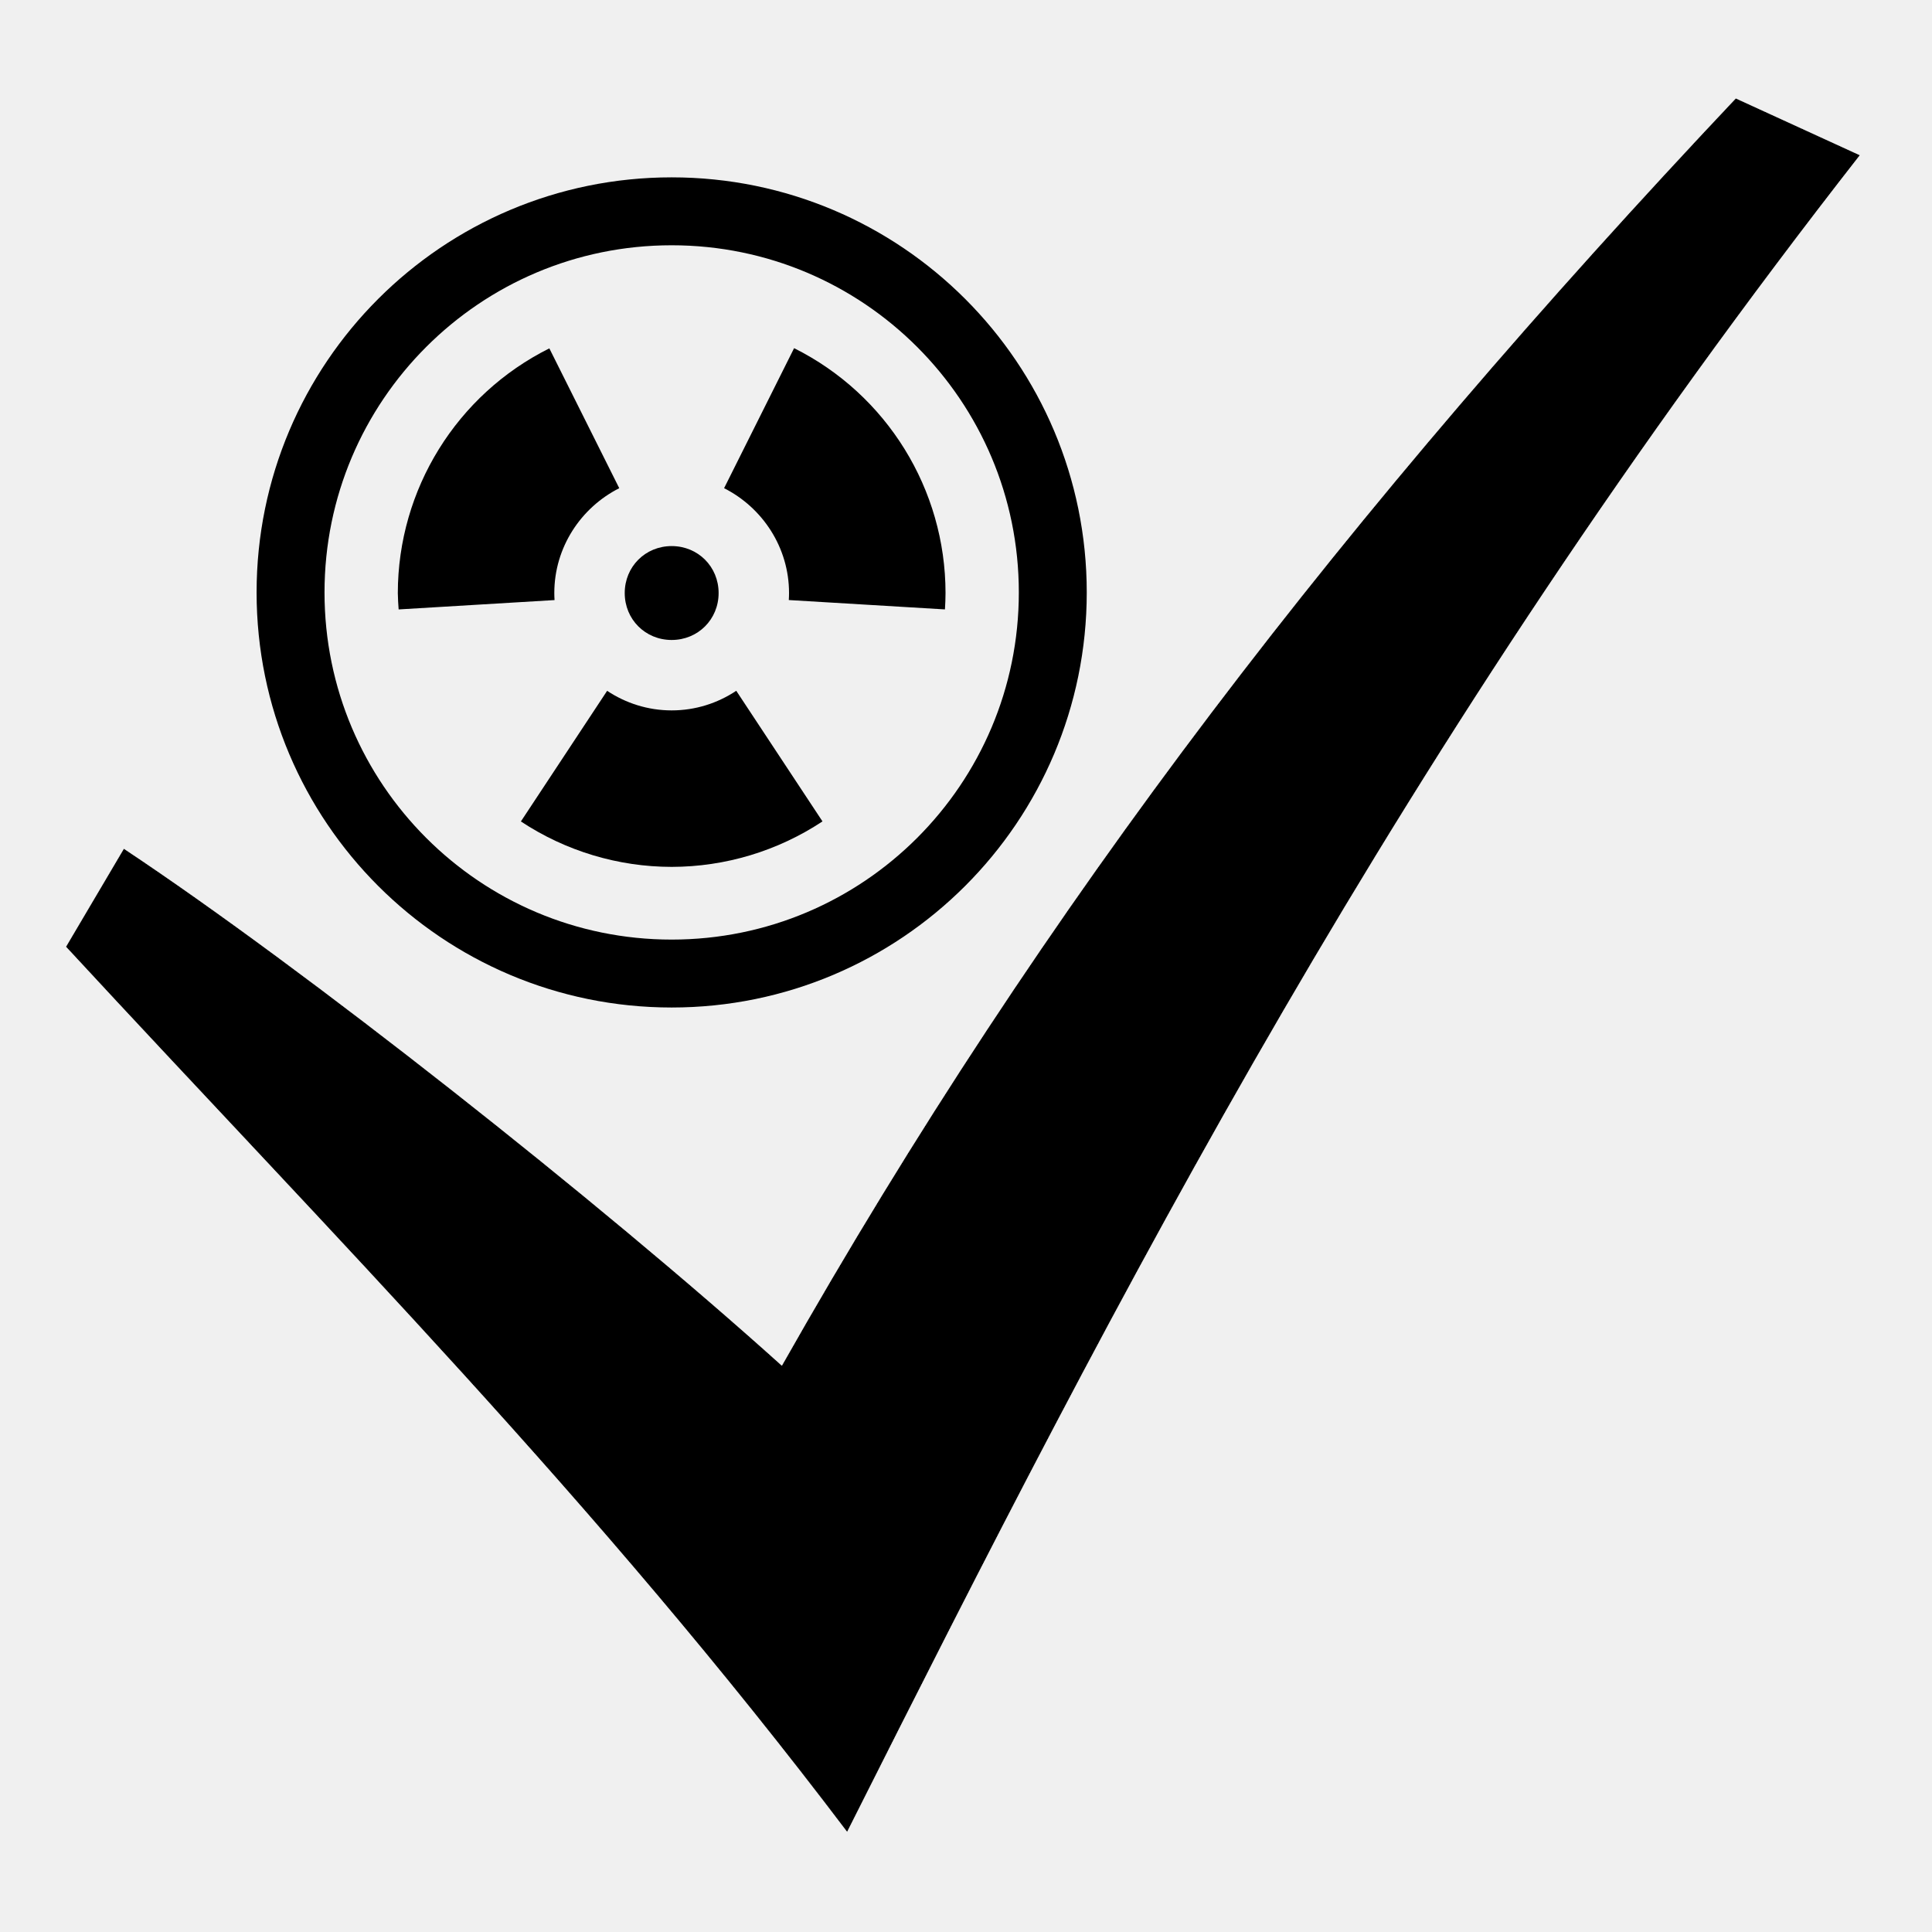
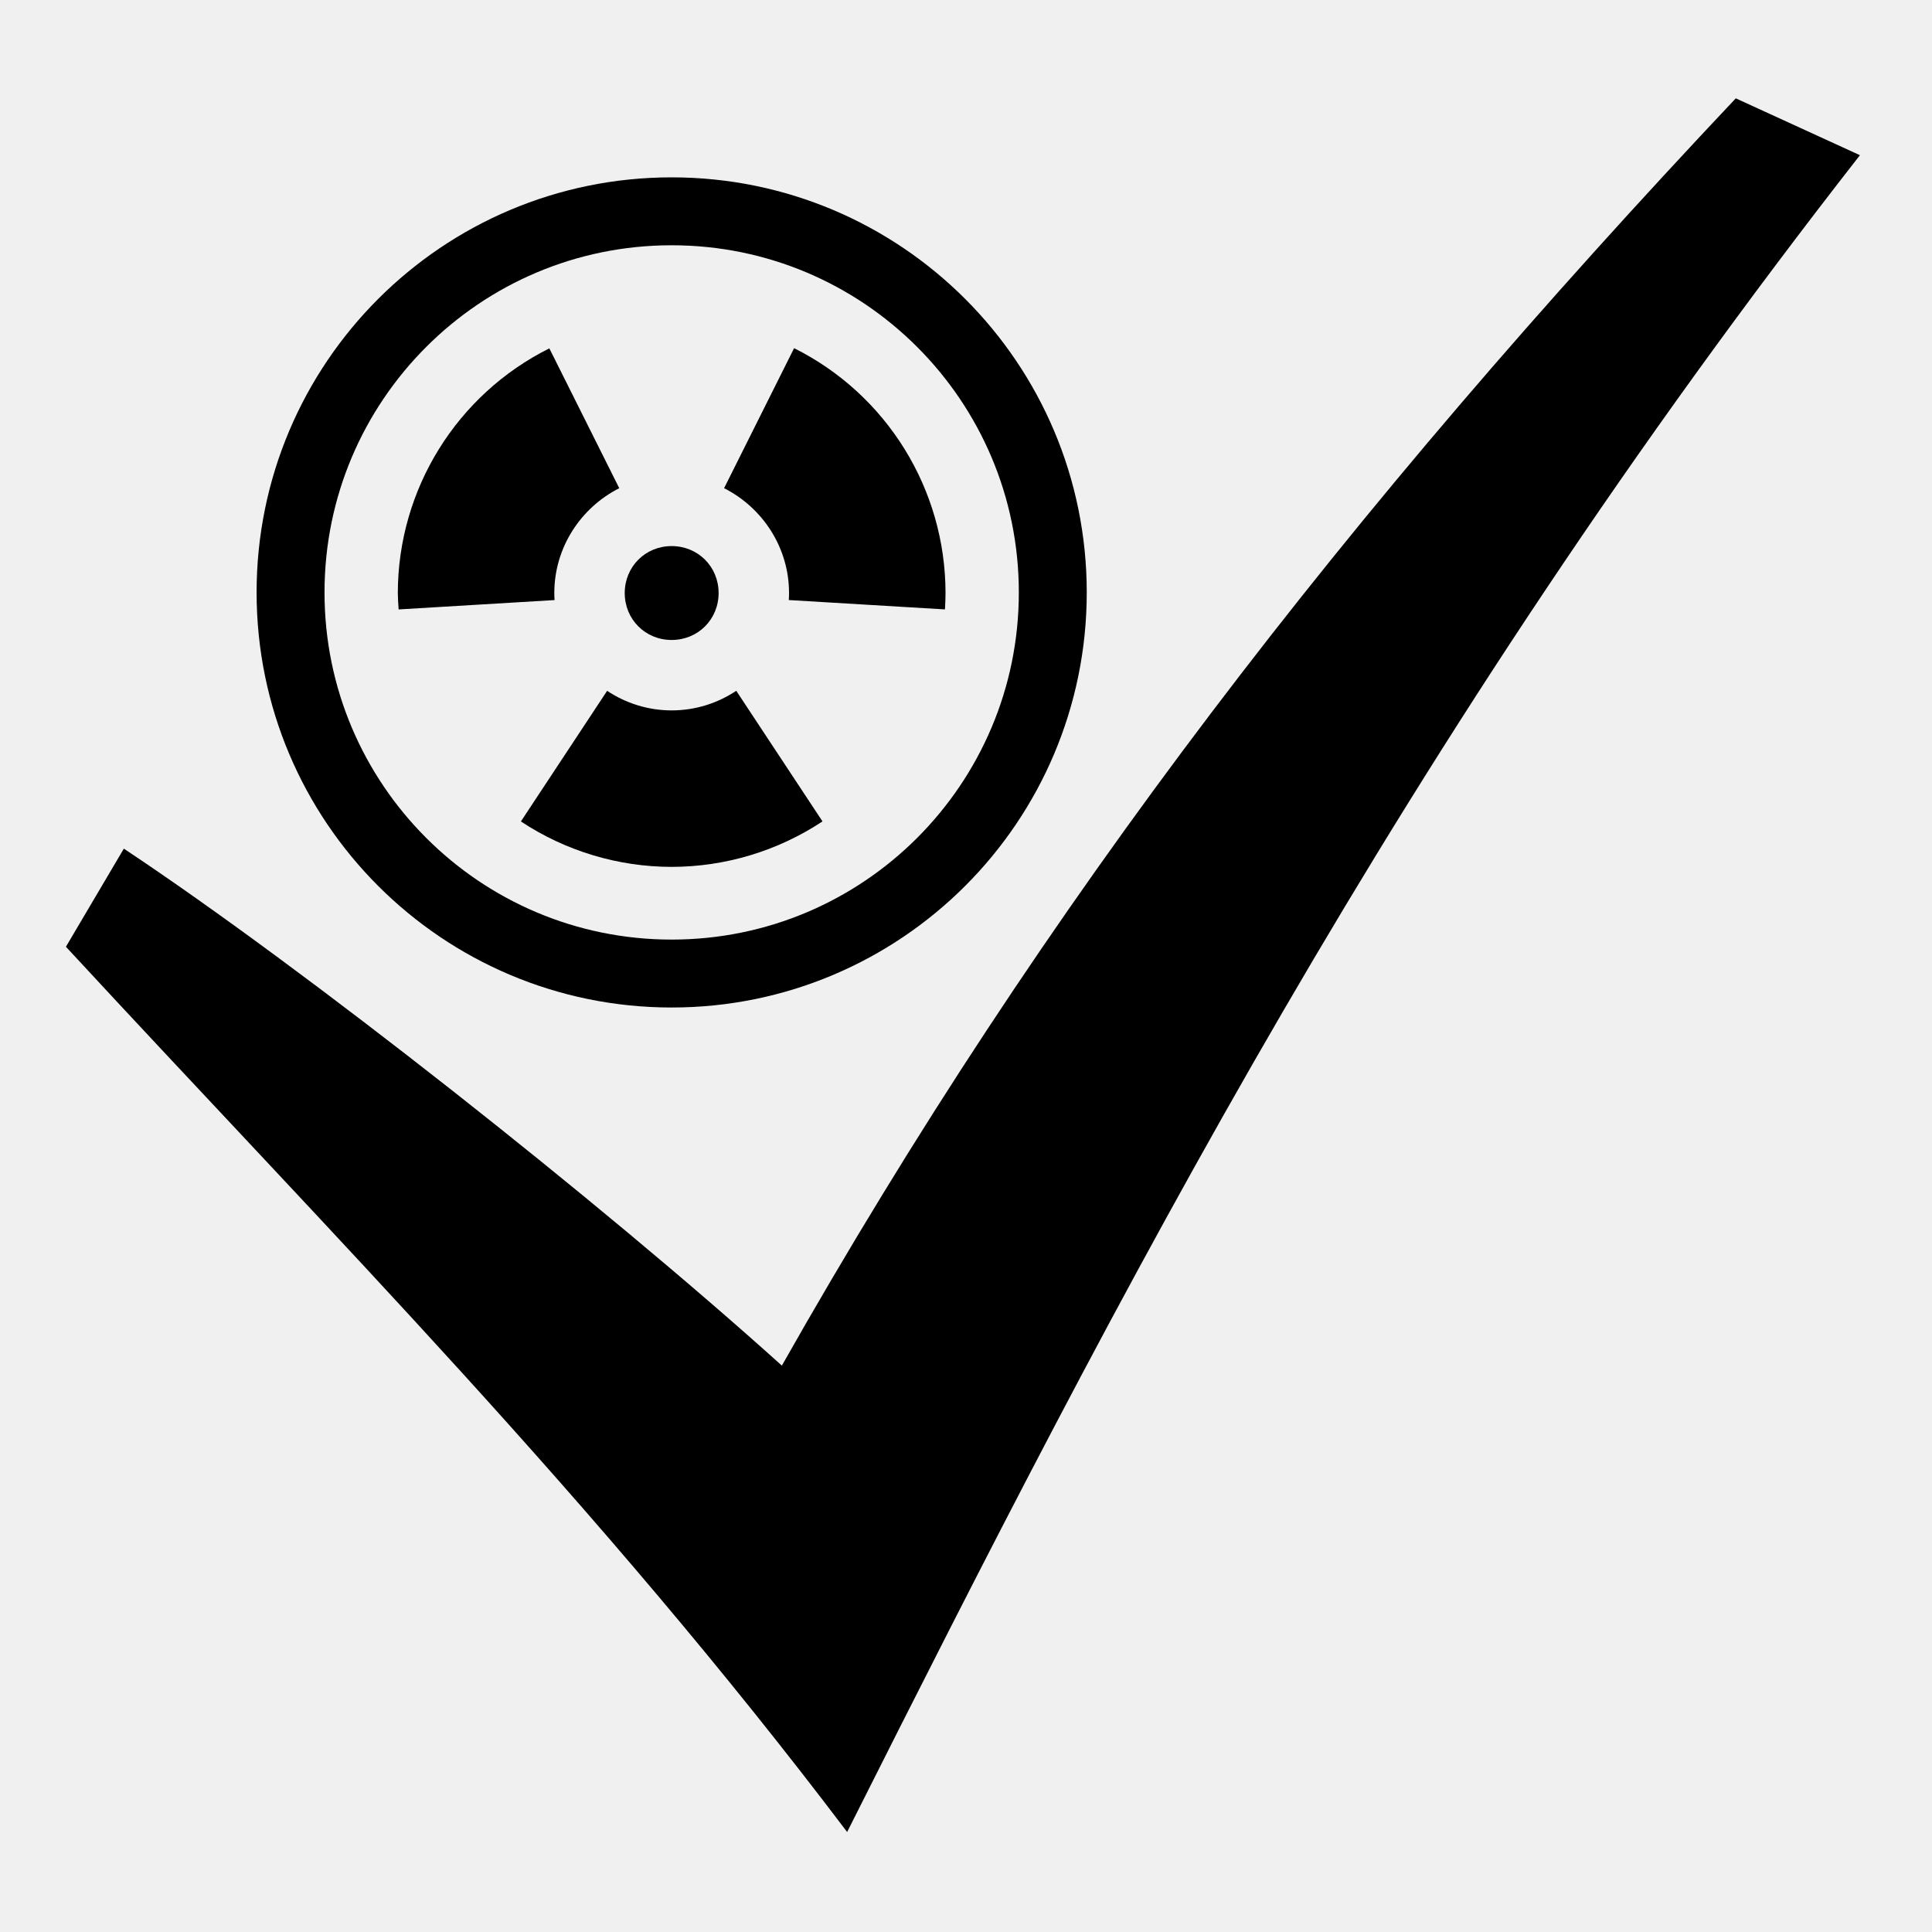
<svg xmlns="http://www.w3.org/2000/svg" viewBox="0 0 512 512" style="height: 512px; width: 512px;">
-   <defs>
-     <filter id="shadow-1" height="300%" width="300%" x="-100%" y="-100%">
-       <feFlood flood-color="#999" result="flood" />
-       <feComposite in="flood" in2="SourceGraphic" operator="out" result="composite" />
-       <feOffset result="offset" />
-       <feComposite in="offset" in2="SourceGraphic" operator="atop" />
-     </filter>
-   </defs>
  <path d="M0 0h512v512H0z" fill="#000" fill-opacity="0" />
  <g class="" transform="translate(0,0)" style="touch-action: none;">
    <path d="M17.47 250.9C88.82 328.1 158 397.6 224.5 485.5c72.3-143.8 146.3-288.1 268.4-444.37L460 26.06C356.9 135.4 276.8 238.9 207.2 361.9c-48.4-43.6-126.62-105.3-174.38-137z" fill="#000" fill-opacity="1" filter="url(#shadow-1)" />
  </g>
  <g class="" transform="translate(50,29)" style="touch-action: none;">
    <g>
      <circle cx="128" cy="128" r="128" fill="#ffffff" fill-opacity="0" />
      <circle stroke="#000000" stroke-opacity="1" fill="#ffffff" fill-opacity="0" stroke-width="18" cx="128" cy="128" r="101" />
      <path fill="#000000" fill-opacity="1" d="M128 200.732a72.575 72.575 0 0 1-39.958-12.04l22.855-34.618c4.92 3.27 10.804 5.188 17.103 5.188 6.305 0 12.192-1.92 17.115-5.196l22.851 34.612A72.574 72.574 0 0 1 128 200.732zm0-60.132c-6.982 0-12.441-5.46-12.441-12.441 0-6.982 5.46-12.442 12.441-12.442 6.982 0 12.441 5.46 12.441 12.442 0 6.981-5.46 12.44-12.441 12.44zm-72.357-8.094a72.574 72.574 0 0 1-.217-4.347A72.574 72.574 0 0 1 95.581 63.32l18.528 37.056c-10.169 5.139-17.212 15.697-17.212 27.783 0 .627.025 1.248.063 1.867zm144.777-.006l-41.378-2.482c.037-.616.061-1.235.061-1.86 0-12.085-7.043-22.643-17.212-27.781l18.555-37.11a72.574 72.574 0 0 1 40.128 64.892 72.627 72.627 0 0 1-.154 4.341z" />
    </g>
  </g>
</svg>
